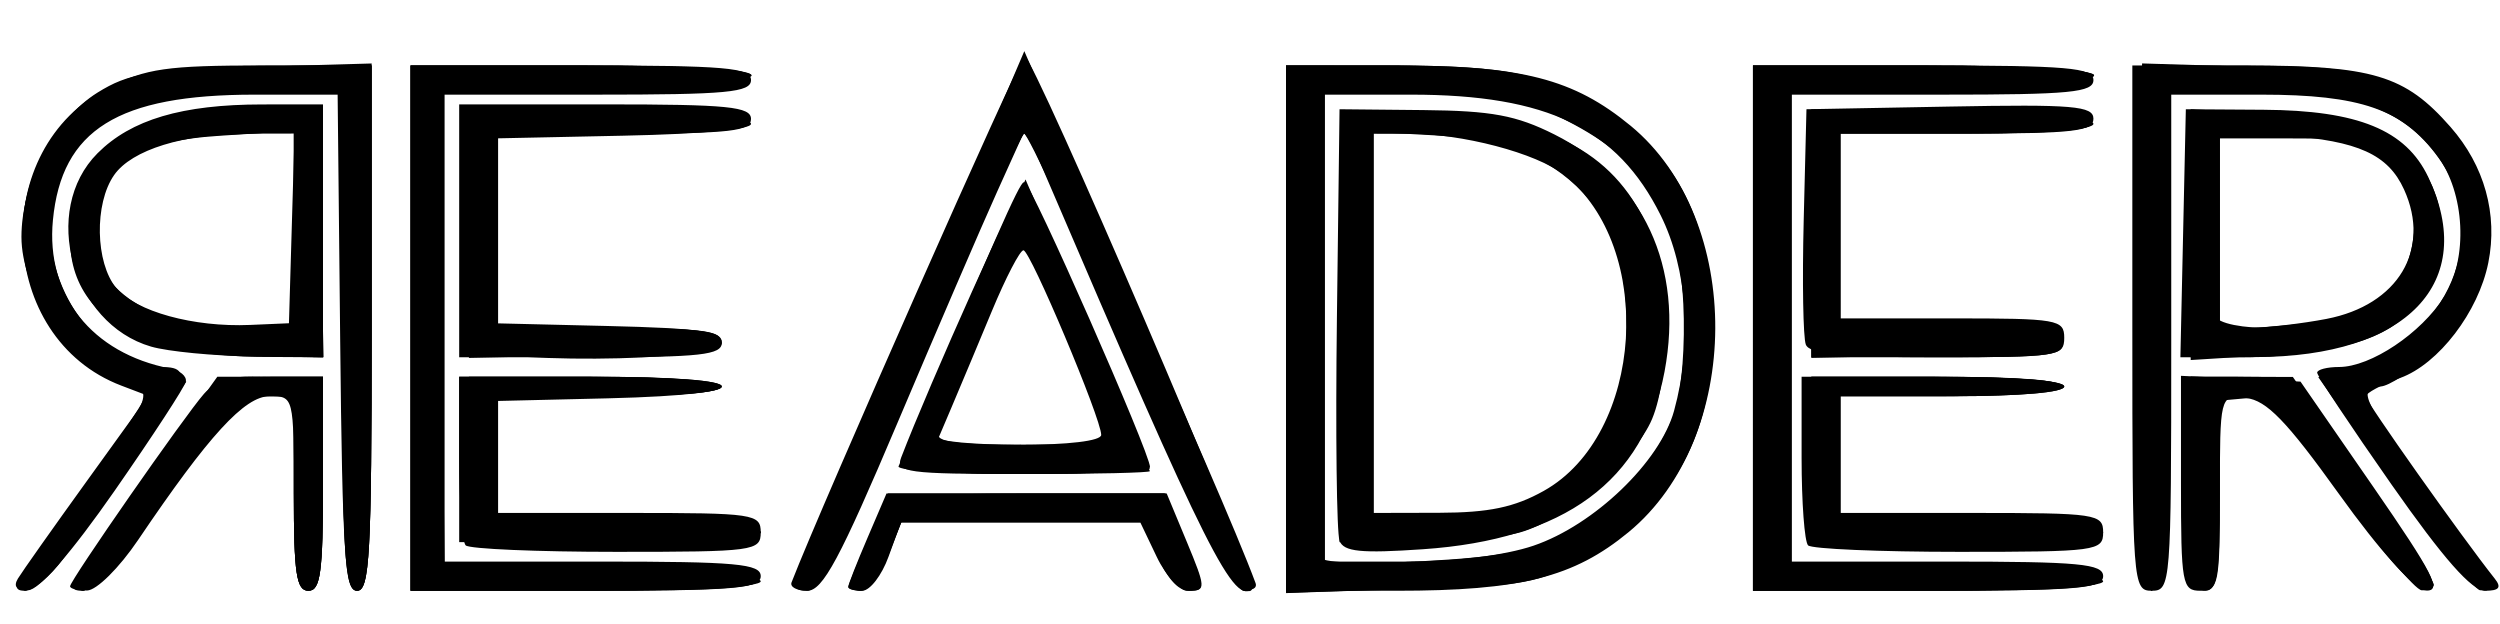
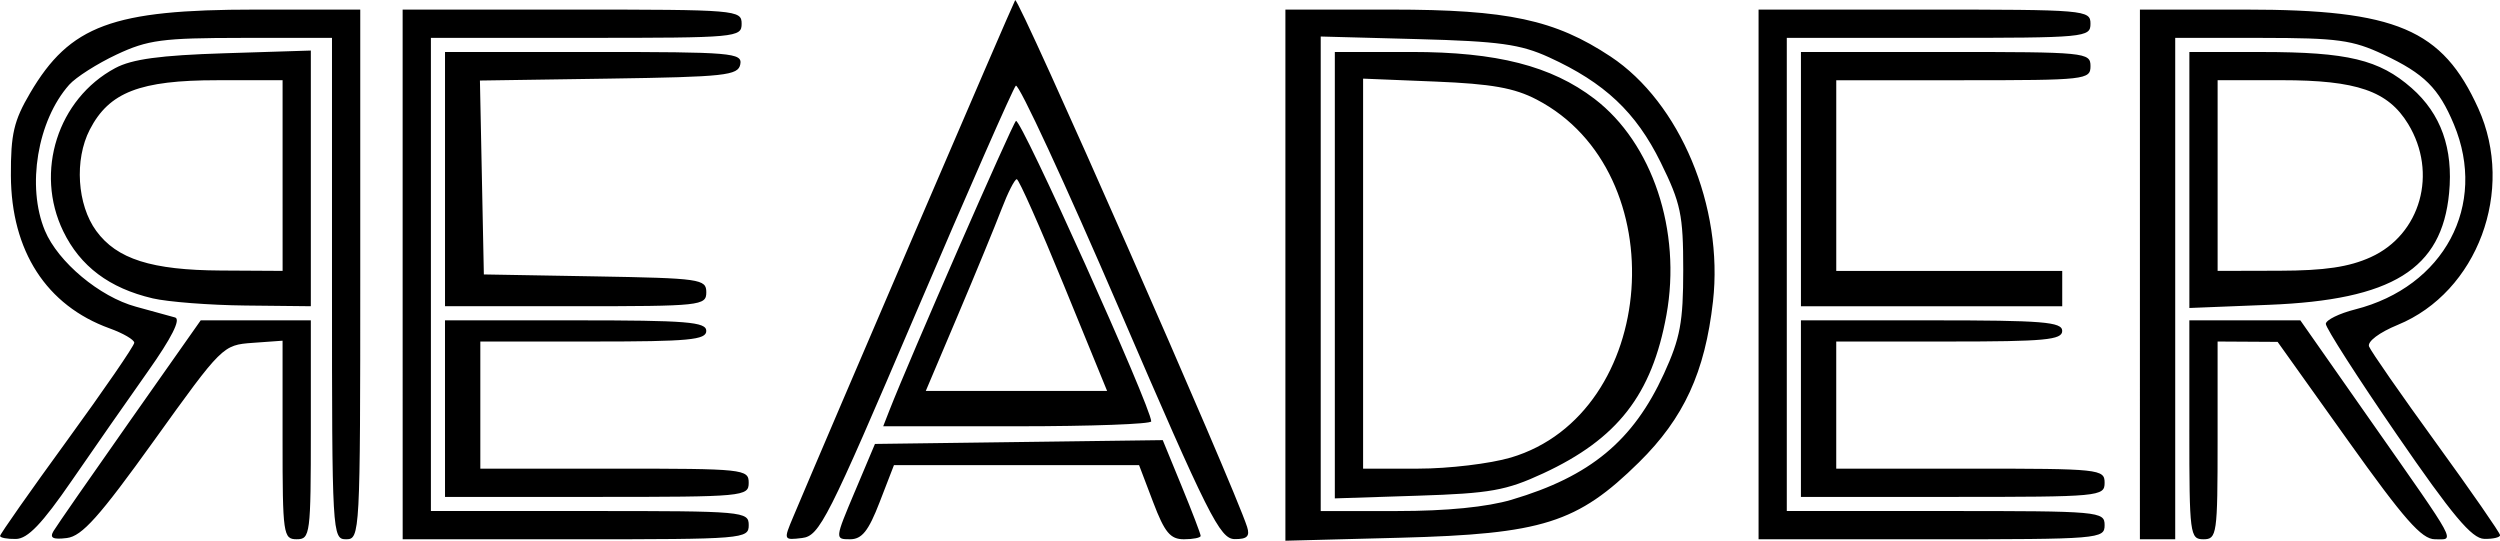
- <svg xmlns="http://www.w3.org/2000/svg" aria-label="Chicago Reader logo" viewBox="0 0 257 59" width="300.9" height="75.01">
-   <path d="M1.84 56.947c.415-.687 3.6-5.195 7.078-10.017l6.323-8.768-2.766-1.052C-.405 32.213-1.235 12.708 11.17 6.447c3.838-1.937 6.027-2.25 15.746-2.25h11.288v27c0 23.334-.204 27-1.5 27-1.294 0-1.5-3.5-1.5-25.5v-25.5h-9.032c-14.054 0-19.839 3.6-20.733 12.904-.74 7.708 3.99 13.685 12.068 15.248.992.191 1.71.798 1.595 1.348-.114.55-3.4 5.589-7.303 11.197-4.445 6.388-7.77 10.216-8.904 10.25-1.19.035-1.55-.375-1.055-1.197zm5.364.788c0-.603 11.769-17.517 13.769-19.788 1.106-1.256 3.05-1.75 6.886-1.75h5.345v11c0 9.111-.257 11-1.5 11-1.233 0-1.5-1.778-1.5-10 0-9.975-.006-10-2.477-10-2.58 0-6.265 4.026-13.523 14.768-1.948 2.884-4.276 5.192-5.25 5.206-.962.015-1.75-.182-1.75-.436zm35-26.538v-27h17.5c14.889 0 17.5.224 17.5 1.5 0 1.271-2.443 1.5-15.989 1.5H45.227l.016 24 .017 24h16.472c13.975 0 16.472.228 16.472 1.5 0 1.278-2.667 1.5-18 1.5h-18zm39.167 26.14c3.102-8.01 23.503-54.122 23.949-54.13.9-.015 24.142 54.066 23.507 54.7-1.949 1.95-4.578-3.282-21.47-42.71l-1.928-4.5-2.934 6.5c-1.613 3.575-6.22 14.263-10.238 23.75-5.916 13.97-7.677 17.25-9.262 17.25-1.077 0-1.808-.387-1.624-.86zm5.833.443c0-.23.884-2.48 1.965-5l1.964-4.583h28.804l2.078 5c1.933 4.652 1.956 5 .319 5-1.026 0-2.455-1.458-3.428-3.5l-1.67-3.5h-24.63l-1.266 3.5c-.696 1.925-1.911 3.5-2.7 3.5-.79 0-1.436-.187-1.436-.417zm45-26.583v-27h11.322c12.922 0 18.245 1.37 24.113 6.207 11.683 9.63 11.565 32.053-.22 41.767-5.643 4.652-11.092 6.026-23.893 6.026h-11.322zm25.447 22.364c6.232-2.124 13.004-8.624 14.443-13.864 1.905-6.935 1.38-14.564-1.383-20.11-4.445-8.92-11.625-12.39-25.633-12.39h-8.874v48h8.322c5.083 0 10.191-.637 13.125-1.636zm-19.945-.497c-.298-.779-.421-11.08-.272-22.891l.27-21.476 8.63.086c7.012.07 9.533.539 13.449 2.5 9.144 4.581 13.351 13.63 11.333 24.38-2.116 11.27-10.271 17.268-24.835 18.266-6.378.438-8.143.26-8.575-.865zm20.998-5.137c10.277-5.75 11.516-25.066 2.085-32.484-2.846-2.24-10.472-4.246-16.134-4.246h-3.45v39l6.75-.016c5.108-.013 7.722-.56 10.75-2.254zm21.5-16.73v-27h17.5c14.889 0 17.5.224 17.5 1.5 0 1.27-2.389 1.5-15.5 1.5h-15.5v48h16c13.556 0 16 .23 16 1.5 0 1.278-2.667 1.5-18 1.5h-18zm39 0v-27h11.532c13.218 0 16.484.976 21.184 6.33 3.483 3.966 4.875 8.967 3.88 13.94-1.01 5.055-5.117 10.428-9.058 11.853-1.946.703-3.538 1.559-3.538 1.901 0 .516 9.86 14.447 13.254 18.726.723.913.458 1.25-.984 1.25-1.378 0-4.283-3.295-9.622-10.916-4.206-6.005-7.648-11.18-7.648-11.5 0-.321 1.013-.585 2.25-.587 3.266-.006 8.454-3.478 10.814-7.238 2.48-3.95 2.14-10.67-.736-14.522-3.53-4.726-7.903-6.237-18.062-6.237h-9.266v25.5c0 24.834-.052 25.5-2 25.5-1.95 0-2-.666-2-27zm5 15.953V36.102l6.144.298 6.145.297 7.493 10.838c6.127 8.862 7.105 10.776 5.367 10.5-1.348-.214-4.623-3.817-8.944-9.838-5.341-7.443-7.4-9.568-9.51-9.816l-2.695-.317v10.067c0 9.4-.132 10.066-2 10.066-1.88 0-2-.666-2-11.047zM47.871 53.53c-.367-.366-.667-4.416-.667-9v-8.333h13.5c8.333 0 13.5.383 13.5 1 0 .609-4.5 1-11.5 1h-11.5v12h13.5c12.833 0 13.5.099 13.5 2 0 1.91-.667 2-14.833 2-8.159 0-15.134-.3-15.5-.666zm138 0c-.367-.366-.667-4.416-.667-9v-8.333h13.5c8.333 0 13.5.383 13.5 1 0 .609-4.5 1-11.5 1h-11.5v12h13.5c12.833 0 13.5.099 13.5 2 0 1.91-.667 2-14.833 2-8.159 0-15.134-.3-15.5-.666zm-93.238-9.01c2.93-7.636 12.2-28.307 12.698-28.314.63-.009 12.893 27.834 12.88 29.241-.004.413-5.905.75-13.114.75-11.853 0-13.045-.16-12.464-1.676zm20.571-2.345c0-1.676-7.288-18.978-7.994-18.978-.358 0-1.819 2.813-3.246 6.25a1591.467 1591.467 0 01-4.191 10l-1.596 3.75h8.514c5.133 0 8.513-.406 8.513-1.022zM15.537 33.1c-8.16-2.363-11.384-14.006-5.504-19.885C13.49 9.756 18.71 8.21 26.954 8.203l6.25-.006v26l-7.25-.09c-3.987-.05-8.675-.503-10.417-1.007zM29.99 20.947l.287-9.75-4.787.006c-6.6.008-11.938 1.659-13.756 4.256-2.055 2.932-1.939 9.026.22 11.617 2.008 2.41 7.935 4.045 13.75 3.794l4-.173zm17.214.25v-13h15c12.667 0 15 .234 15 1.5 0 1.257-2.111 1.5-13 1.5h-13v20h11.5c9.556 0 11.5.254 11.5 1.5 0 1.26-2.167 1.5-13.5 1.5h-13.5zm138.434 11.69c-.276-.722-.375-6.46-.218-12.75l.284-11.44 14.75-.276c12.68-.238 14.75-.063 14.75 1.25 0 1.29-2.01 1.526-13 1.526h-13v19h11.5c10.833 0 11.5.116 11.5 2 0 1.898-.667 2-13.031 2-9.827 0-13.155-.322-13.535-1.31zm38.786-11.44l.28-12.75 8 .053c9.705.065 14.622 2.077 16.923 6.926 5.138 10.828-2.16 18.455-17.703 18.5l-7.78.021zm14.751 8.8c7.353-1.418 10.77-7.133 7.958-13.307-1.635-3.588-4.731-4.996-12.155-5.527l-6.774-.484v20.268l3.25-.043c1.788-.024 5.262-.432 7.721-.906z" />
-   <path d="M3.4 54.947c5.798-7.744 12.016-16.864 11.675-17.123-.204-.155-1.894-.889-3.755-1.631-4.542-1.811-9.116-9.025-9.116-14.376 0-5.61 3.42-12.095 7.821-14.832 3.201-1.99 5.27-2.334 15.93-2.64l12.25-.353v27.102c0 23.288-.21 27.103-1.484 27.103-1.266 0-1.522-3.778-1.75-25.75l-.267-25.75-8.733.09c-14.268.149-20.772 4.699-20.763 14.528.006 6.955 5.688 13.882 11.387 13.882 3.848 0 2.973 1.706-10.132 19.75-1.298 1.788-3.066 3.25-3.928 3.25-1.247 0-1.07-.666.865-3.25zm5.34.5c.971-1.512 4.428-6.462 7.683-11l5.917-8.25h10.864v11c0 9.111-.257 11-1.5 11-1.233 0-1.5-1.778-1.5-10v-10h-2.827c-2.43 0-3.842 1.4-10.074 10-3.986 5.5-7.941 10-8.788 10-1.333 0-1.303-.37.225-2.75zm33.464-24.25v-27h17.5c22.38 0 23.827 1.839 1.75 2.225l-15.75.275v48.647l15.916.176c11.713.13 16.026.507 16.333 1.427.324.97-3.643 1.25-17.666 1.25H42.204zm39.938 24.75c3.008-7.619 22.233-51.32 22.847-51.934.54-.541 20.527 43.77 24.08 53.387.201.543-.374.833-1.277.643-1.57-.33-6.652-10.927-17.554-36.596-2.394-5.637-4.619-10.243-4.943-10.234-.325.008-5.08 10.583-10.566 23.5-7.603 17.899-10.392 23.484-11.725 23.484-1.412 0-1.578-.435-.862-2.25zm5.062 1.877c0-.205.921-2.455 2.047-5l2.047-4.627h28.509l2.113 5c1.988 4.707 2.006 5 .307 5-1.173 0-2.366-1.401-3.406-4l-1.6-4H93.042l-1.571 4c-.864 2.2-2.178 4-2.92 4-.741 0-1.348-.168-1.348-.373zm45-26.526v-27.1l10.75.005c12.32.006 15.987.807 22.447 4.904 6.669 4.23 9.994 10.388 10.586 19.603.794 12.38-3.385 20.741-13.029 26.066-4.883 2.697-6.154 2.927-18.004 3.262l-12.75.36zm28.595 21.16c5.098-2.668 9.816-7.947 11.404-12.758.682-2.067 1.05-6.882.84-11.023-.476-9.432-3.76-14.597-11.944-18.782-4.854-2.482-6.738-2.85-15.461-3.012l-9.934-.186-.269 23.48c-.148 12.913-.093 23.938.122 24.5.25.653 4.128.823 10.769.473 7.901-.417 11.355-1.06 14.473-2.691zm-22.884-21.41l.21-22.149 8.29.217c12.46.325 19.336 3.8 22.908 11.581 2.217 4.827 2.482 15.126.511 19.843-1.749 4.186-8.95 10.374-13.565 11.656-1.96.544-6.94.993-11.065.996l-7.5.005.21-22.149zm15.27 19.06c9.503-2.038 14.02-8.13 14.02-18.91 0-7.348-1.69-11.72-5.896-15.259-3.757-3.161-8.838-4.729-15.355-4.736l-4.75-.006v40h3.45c1.899 0 5.737-.49 8.53-1.089zm27.02-18.91v-27h17.5c22.38 0 23.826 1.838 1.75 2.224l-15.75.275v48.647l15.915.176c11.713.13 16.026.507 16.333 1.427.324.97-3.643 1.25-17.666 1.25h-18.083zm40 0v-27l10.75.021c8.294.017 11.68.445 14.828 1.875 11.274 5.12 13.477 19.302 4.288 27.605-2.13 1.924-4.546 3.498-5.37 3.498-2.548 0-1.733 1.703 5.511 11.511 5.182 7.016 6.55 9.483 5.25 9.465-1.089-.014-4.686-4.193-9.45-10.977l-7.692-10.953 3.882-1.163c9.365-2.806 13.849-13.413 8.828-20.883-3.647-5.426-8.631-7.347-19.28-7.43l-9.046-.07-.267 25.75c-.166 16.024-.638 25.75-1.25 25.75-.62 0-.983-9.976-.983-27zm5 16v-11h5.366c5.087 0 5.5.195 7.891 3.75 1.388 2.062 4.835 7.012 7.659 11 4.012 5.664 4.747 7.246 3.36 7.233-1.062-.01-3.79-2.9-6.777-7.183-7.56-10.836-9.415-12.8-12.089-12.8-2.387 0-2.41.098-2.41 10 0 8.221-.268 10-1.5 10-1.243 0-1.5-1.89-1.5-11zm-178-2.5v-8.5h13.5c16.866 0 18.303 1.82 1.75 2.218l-11.75.281v12l13.75.278c19.314.391 17.872 2.222-1.75 2.222h-15.5zm139 0v-8.5h13c8 0 13 .384 13 1 0 .608-4.5 1-11.5 1h-11.5v13h13.5c8.332 0 13.5.382 13.5 1 0 .621-5.668 1-15 1h-15zm-93.834.709c9.76-23.136 12.43-29.192 12.874-29.2.523-.01 12.96 28.206 12.96 29.4 0 .325-5.888.59-13.084.59s-12.934-.355-12.75-.79zm19.921-6.96c-4.61-11.633-6.623-16.247-7.088-16.248-.403 0-3.068 6.09-8.833 20.183-.184.449 3.747.815 8.735.815h9.069zm-96.588-5.753c-5.55-1.964-8.5-5.642-8.5-10.602 0-9.047 4.805-12.613 17.5-12.985l8-.235.28 12.663.28 12.662-6.78-.044c-3.729-.024-8.58-.68-10.78-1.459zm14.5-11.628V10.934l-7.582.487c-9.04.58-12.539 3.065-12.708 9.023-.204 7.21 4.41 10.48 15.04 10.663l5.25.09zm17.434 11.82c-.276-.721-.375-6.374-.218-12.562l.284-11.251 14.48.001c9.054.001 14.609.388 14.823 1.033.222.665-4.39 1.13-12.98 1.31l-13.323.28v19l11.75.282c9.537.229 11.75.558 11.75 1.75 0 2.04-25.784 2.193-26.566.157zm138.566-11.439V8.697l14.23.193c8.95.12 14.363.584 14.584 1.25.236.707-3.977 1.057-12.73 1.057h-13.084v9.75l-.002 9.75h11.236c9.904 0 11.275.208 11.574 1.75.31 1.595-.82 1.75-12.734 1.75h-13.074zm38.999.141l-.001-12.89 8.751.511c4.813.281 9.657 1.027 10.763 1.657 5.72 3.259 7.832 9.697 5.082 15.493-2.421 5.103-6.44 6.988-16.196 7.596l-8.398.524V21.59zm18.838 7.479c3.805-2.376 5.33-8.82 3.083-13.02-1.543-2.883-6.972-4.85-13.388-4.85h-5.532v20.29l6.908-.579c3.8-.318 7.818-1.147 8.929-1.841z" />
-   <path d="M7.759 49.122c8.026-11.094 8.203-11.518 5.133-12.288-3.502-.88-9.46-7.904-10.243-12.077-1.501-8.005 2.356-15.202 10.014-18.68 3.105-1.41 6.531-1.84 14.791-1.858l10.75-.022v27c0 23.334-.204 27-1.5 27-1.295 0-1.5-3.569-1.5-26.119V5.958l-9.25.427C10.89 7.08 5.216 11.3 5.208 21.812c-.005 6.38 2.46 9.82 9.148 12.772L19.15 36.7l-7.57 10.748c-4.163 5.912-8.204 10.75-8.979 10.75-.833 0 1.275-3.71 5.158-9.076zm5.039.825c10.392-14.884 9.146-13.75 15.094-13.75h5.312v11c0 9.111-.257 11-1.5 11-1.233 0-1.5-1.778-1.5-10v-10H27.3c-2.534 0-3.824 1.278-10.095 10-3.954 5.5-7.859 10-8.678 10-.973 0 .507-2.857 4.272-8.25zm29.406-18.75v-27h17.5c11 0 17.5.372 17.5 1 0 .625-6.006 1-16.017 1H45.169l.268 24.75.267 24.75 16.25.275c9.704.164 16.25.668 16.25 1.25 0 .598-6.971.975-18 .975h-18zm49.658 2.804A29414.4 29414.4 0 00103.81 6.21l1.49-3.488 11.25 25.988c13.778 31.832 12.882 29.487 11.272 29.487-.764 0-5.649-9.899-11.597-23.5-5.652-12.925-10.578-23.5-10.947-23.5-.369 0-5.149 10.46-10.622 23.244C88 49.984 84.157 57.787 83.054 57.995c-1.221.23 1.07-6.009 8.808-23.994zm-3.08 20.446a667.453 667.453 0 002.12-5c.379-.917 4.284-1.249 14.66-1.246l14.142.004 1.75 4.256c2.083 5.067 2.142 5.74.5 5.726-.687-.006-2.004-1.806-2.926-4l-1.675-3.99H93.056l-1.676 3.99c-.922 2.194-2.244 3.994-2.94 4-.956.008-.873-.9.342-3.74zm43.422-23.129V4.198h10.341c16.608 0 24.933 3.654 30.273 13.29 2.55 4.604 2.885 6.196 2.874 13.71-.013 9.579-1.745 14.038-7.65 19.699-5.477 5.25-9.925 6.587-23.588 7.09l-12.25.452zm26 22.432c5.525-2.008 12.565-8.718 14.162-13.498 1.715-5.133 1.436-14.884-.56-19.555-4.087-9.569-12.155-13.79-26.602-13.916l-9.5-.084-.269 23.48c-.148 12.913-.026 24.113.272 24.887.724 1.887 16.174.985 22.497-1.314zm-20-22.672V8.958l9.396.412c8.274.362 9.966.764 14.172 3.369 6.354 3.935 9.432 9.695 9.432 17.648 0 14.55-9.113 22.78-25.25 22.8l-7.75.01zm19.2 18.057c7.04-3.633 10.16-9.144 10.19-17.999.018-5.332-.479-7.414-2.65-11.12-3.428-5.85-8.01-8.112-17.49-8.636l-7.25-.401V30.42c0 10.694.338 19.793.75 20.22 1.05 1.087 13.661-.068 16.45-1.506zm22.8-17.938v-27h17.5c22.38 0 23.827 1.839 1.75 2.225l-15.75.275v49l16.25.275c9.704.164 16.25.668 16.25 1.25 0 .598-6.971.975-18 .975h-18zm40-.105V3.987l11.75.355c9.624.291 12.383.727 15.247 2.41 5.499 3.23 8.003 7.75 8.003 14.445 0 8.385-2.486 11.614-12.825 16.66-.18.086 2.858 4.469 6.75 9.738 3.891 5.27 7.075 9.81 7.075 10.091 0 .281-.562.487-1.25.458-1.166-.05-16.308-20.816-15.582-21.37.183-.14 2.453-1.258 5.044-2.486 6.517-3.088 9.188-7.575 8.538-14.343-.903-9.395-8.923-14.113-23.018-13.541l-7.232.293-.267 25.75c-.166 16.024-.638 25.75-1.25 25.75-.62 0-.983-10.012-.983-27.105zm5 16.105v-11l5.25.009 5.25.009 7.25 10.369c3.988 5.703 7.25 10.65 7.25 10.991 0 .342-.562.6-1.25.574-.687-.026-4.4-4.535-8.25-10.02-6.443-9.181-7.238-9.952-10-9.703l-3 .271-.286 9.75c-.397 13.505-2.214 12.479-2.214-1.25zm-177-2.5v-8.5h13c8 0 13 .385 13 1 0 .611-4.667 1-12 1h-12v13h14c8.667 0 14 .381 14 1 0 .622-5.667 1-15 1h-15zm138 0v-8.5h13.06c8.45 0 12.84.353 12.44 1-.354.573-5.526 1-12.107 1H188.11l.297 6.25.298 6.25 13.75.278c19.024.385 17.99 2.222-1.25 2.222h-15zm-93 .45c0-.964 4.674-12.296 10.04-24.342l2.18-4.893 6.39 14.847c3.515 8.166 6.39 14.98 6.39 15.143 0 .162-5.625.295-12.5.295-8.07 0-12.5-.372-12.5-1.05zm20.727-3.2c-3.895-9.984-8.21-19.75-8.727-19.75-.517 0-4.832 9.766-8.726 19.75-.369.945 1.762 1.25 8.726 1.25 6.965 0 9.095-.305 8.727-1.25zm-95.727-8.68c-5.074-1.014-7.777-2.737-9.49-6.05-3.036-5.87-1.362-11.855 4.403-15.74 2.85-1.921 4.697-2.28 11.735-2.28h8.352v25l-5.75-.115c-3.162-.063-7.325-.43-9.25-.815zm12-12.18V10.98l-7.437.375c-8.312.42-11.912 2.603-13.083 7.933-1.497 6.817 4.815 11.906 14.77 11.909l5.75.001zm18 .64V9.197h14.5c9 0 14.5.38 14.5 1 0 .618-5.167 1-13.5 1h-13.5v20h12.083c9.222 0 11.985.296 11.669 1.25-.297.892-4.044 1.33-13.084 1.53l-12.668.28zm138 0V9.197h14.5c9 0 14.5.38 14.5 1 0 .618-5.179 1-13.536 1h-13.536l.286 9.75.286 9.75 11.823.283c8.746.208 11.717.599 11.418 1.5-.283.85-4.218 1.301-13.073 1.497l-12.668.28zm39-.03v-12.5h7.532c12.544 0 17.801 3.722 17.801 12.6 0 8.14-7.001 12.4-20.382 12.4h-4.95zm17.452 8.085c1.863-.779 3.873-2.324 4.468-3.434 1.877-3.508 1.281-8.805-1.332-11.845-2.262-2.63-2.902-2.806-10.25-2.806h-7.838l-.293 8.417c-.161 4.629-.063 9.016.219 9.75.695 1.812 10.622 1.758 15.026-.082z" />
+ <svg xmlns="http://www.w3.org/2000/svg" viewBox="0 0 124.883 27.005">
+   <path d="m 0.005,26.77 c 0,-0.092 1.508,-2.239 3.351,-4.772 1.843,-2.532 3.351,-4.727 3.351,-4.877 0,-0.15 -0.556,-0.474 -1.235,-0.719 -3.154,-1.141 -4.912,-3.863 -4.928,-7.633 -0.009,-2.071 0.146,-2.736 0.961,-4.122 1.988,-3.382 4.109,-4.168 11.244,-4.168 h 5.247 V 13.709 c 0,12.994 -0.013,13.229 -0.706,13.229 -0.692,0 -0.706,-0.235 -0.706,-12.524 V 1.89 l -4.498,0.003 c -3.98,0.003 -4.701,0.099 -6.262,0.832 -0.97,0.456 -2.036,1.135 -2.368,1.509 -1.586,1.786 -2.134,5.081 -1.213,7.286 0.655,1.568 2.737,3.309 4.545,3.8 0.828,0.225 1.71,0.468 1.959,0.539 0.297,0.085 -0.174,1.02 -1.358,2.694 -0.997,1.41 -2.709,3.867 -3.806,5.46 -1.482,2.153 -2.197,2.9 -2.787,2.91 -0.437,0.008 -0.794,-0.061 -0.794,-0.153 z m 2.672,-0.247 c 0.153,-0.257 1.869,-2.73 3.814,-5.495 l 3.536,-5.027 h 2.75 2.75 v 5.468 c 0,5.233 -0.03,5.468 -0.706,5.468 -0.672,0 -0.706,-0.235 -0.706,-4.959 v -4.959 l -1.497,0.108 c -1.487,0.108 -1.522,0.143 -4.916,4.871 -2.743,3.821 -3.605,4.785 -4.361,4.878 -0.705,0.086 -0.872,-0.003 -0.665,-0.353 z M 20.113,13.709 V 0.479 h 8.467 c 8.231,0 8.467,0.02 8.467,0.706 0,0.684 -0.235,0.706 -7.761,0.706 h -7.761 v 11.818 11.818 h 7.938 c 7.702,0 7.938,0.021 7.938,0.706 0,0.686 -0.235,0.706 -8.643,0.706 h -8.643 z m 19.512,12.108 c 1.762,-4.193 10.943,-25.568 11.085,-25.809 0.143,-0.243 10.937,24.27 11.587,26.313 0.149,0.468 -10e-4,0.615 -0.621,0.609 -0.735,-0.007 -1.315,-1.163 -5.748,-11.456 C 53.216,9.178 50.883,4.141 50.743,4.281 50.604,4.422 48.356,9.537 45.747,15.649 c -4.412,10.337 -4.808,11.12 -5.679,11.226 -0.93,0.112 -0.933,0.106 -0.443,-1.058 z m 3.078,-1.26 1.004,-2.381 7.188,-0.095 7.188,-0.095 0.947,2.307 c 0.521,1.269 0.947,2.383 0.947,2.476 0,0.093 -0.376,0.169 -0.835,0.169 -0.682,0 -0.963,-0.338 -1.538,-1.852 l -0.704,-1.852 h -6.122 -6.122 l -0.716,1.852 c -0.558,1.443 -0.884,1.852 -1.479,1.852 -0.759,0 -0.757,-0.014 0.241,-2.381 z M 64.21,13.745 V 0.479 h 5.303 c 5.801,0 8.161,0.506 10.94,2.345 3.47,2.297 5.65,7.508 5.116,12.232 -0.401,3.542 -1.452,5.826 -3.7,8.041 -3.074,3.028 -4.82,3.579 -11.926,3.765 l -5.733,0.149 z m 11.313,11.214 c 3.916,-1.16 6.065,-2.94 7.599,-6.295 0.812,-1.776 0.961,-2.577 0.961,-5.182 0,-2.755 -0.12,-3.326 -1.129,-5.376 -1.232,-2.502 -2.798,-3.976 -5.575,-5.244 -1.43,-0.653 -2.483,-0.799 -6.554,-0.908 l -4.851,-0.13 v 11.852 11.852 h 3.817 c 2.478,0 4.488,-0.199 5.733,-0.568 z m -8.844,-11.213 V 2.596 h 3.825 c 4.271,0 6.987,0.695 9.143,2.339 2.898,2.211 4.359,6.596 3.597,10.797 -0.722,3.982 -2.442,6.192 -6.158,7.915 -1.852,0.858 -2.636,0.998 -6.262,1.115 l -4.145,0.134 z m 8.788,9.112 c 7.383,-2.193 8.259,-14.25 1.3,-17.882 -1.12,-0.585 -2.257,-0.787 -5.06,-0.901 l -3.616,-0.147 v 9.741 9.741 h 2.758 c 1.517,0 3.595,-0.249 4.619,-0.553 z m 12.379,-9.149 V 0.479 h 8.29 c 8.055,0 8.29,0.02 8.29,0.706 0,0.684 -0.235,0.706 -7.585,0.706 h -7.585 v 11.818 11.818 h 7.938 c 7.702,0 7.938,0.021 7.938,0.706 0,0.686 -0.235,0.706 -8.643,0.706 h -8.643 z m 19.05,0 V 0.479 h 5.278 c 7.533,0 9.833,0.977 11.626,4.939 1.852,4.091 -0.042,9.176 -4.027,10.811 -0.92,0.378 -1.525,0.833 -1.432,1.078 0.088,0.233 1.597,2.404 3.353,4.824 1.756,2.42 3.192,4.491 3.192,4.603 0,0.112 -0.357,0.195 -0.794,0.184 -0.617,-0.014 -1.586,-1.17 -4.36,-5.203 -1.961,-2.852 -3.559,-5.344 -3.55,-5.538 0.009,-0.194 0.669,-0.519 1.467,-0.721 4.444,-1.129 6.618,-5.204 4.931,-9.243 -0.758,-1.815 -1.482,-2.533 -3.514,-3.488 -1.549,-0.728 -2.29,-0.829 -6.085,-0.832 l -4.322,-0.003 v 12.524 12.524 h -0.882 -0.882 z m 2.469,7.761 v -5.468 h 2.772 2.772 l 3.521,5.027 c 4.422,6.313 4.203,5.909 3.202,5.909 -0.66,0 -1.536,-0.995 -4.342,-4.93 l -3.516,-4.93 -1.499,-0.009 -1.499,-0.009 v 4.939 c 0,4.704 -0.034,4.939 -0.706,4.939 -0.675,0 -0.706,-0.235 -0.706,-5.468 z m -87.136,-1.058 v -4.41 h 6.526 c 5.566,0 6.526,0.078 6.526,0.529 0,0.448 -0.862,0.529 -5.644,0.529 H 23.994 v 3.175 3.175 h 6.703 c 6.468,0 6.703,0.025 6.703,0.706 0,0.684 -0.235,0.706 -7.585,0.706 h -7.585 z m 67.733,0 v -4.41 h 6.526 c 5.566,0 6.526,0.078 6.526,0.529 0,0.448 -0.862,0.529 -5.644,0.529 h -5.644 v 3.175 3.175 h 6.703 c 6.468,0 6.703,0.025 6.703,0.706 0,0.684 -0.235,0.706 -7.585,0.706 h -7.585 z m -45.533,0.088 c 1.004,-2.566 6.108,-14.242 6.321,-14.458 0.216,-0.22 6.757,14.307 6.757,15.007 0,0.135 -3.012,0.245 -6.694,0.245 h -6.694 z m 8.713,-6.256 c -1.189,-2.907 -2.246,-5.288 -2.35,-5.292 -0.104,-0.003 -0.446,0.669 -0.761,1.493 -0.315,0.825 -1.295,3.206 -2.179,5.292 l -1.606,3.792 h 4.529 4.529 z m -45.522,0.658 c -2.158,-0.506 -3.613,-1.599 -4.462,-3.352 -1.435,-2.964 -0.274,-6.608 2.597,-8.148 0.837,-0.449 2.244,-0.64 5.45,-0.741 l 4.322,-0.136 v 6.386 6.386 l -3.263,-0.035 c -1.795,-0.019 -3.884,-0.181 -4.643,-0.359 z M 14.116,8.77 v -4.763 l -3.263,5.7e-4 c -3.865,6.3e-4 -5.404,0.597 -6.369,2.469 -0.775,1.503 -0.631,3.754 0.324,5.059 1.03,1.408 2.759,1.958 6.222,1.978 l 3.087,0.018 z m 8.114,0.176 v -6.35 h 7.434 c 6.89,0 7.426,0.045 7.316,0.617 -0.107,0.557 -0.75,0.627 -6.562,0.714 l -6.444,0.096 0.098,4.843 0.098,4.843 5.556,0.097 c 5.264,0.092 5.556,0.134 5.556,0.794 0,0.669 -0.263,0.697 -6.526,0.697 h -6.526 z m 67.733,0 v -6.35 h 7.232 c 6.997,0 7.232,0.023 7.232,0.706 0,0.679 -0.235,0.706 -6.35,0.706 h -6.35 v 4.763 4.763 h 5.644 5.644 v 0.882 0.882 h -6.526 -6.526 z m 19.403,0.044 v -6.394 l 3.616,0.002 c 4.296,0.002 5.869,0.38 7.485,1.799 1.468,1.289 2.087,3.024 1.873,5.251 -0.365,3.803 -2.835,5.334 -9.005,5.579 l -3.969,0.158 z m 9.061,3.856 c 2.496,-1.133 3.359,-4.208 1.866,-6.656 -1.004,-1.647 -2.559,-2.184 -6.33,-2.184 h -3.186 v 4.763 4.763 l 3.087,-0.008 c 2.266,-0.006 3.479,-0.186 4.563,-0.678 z" />
</svg>
